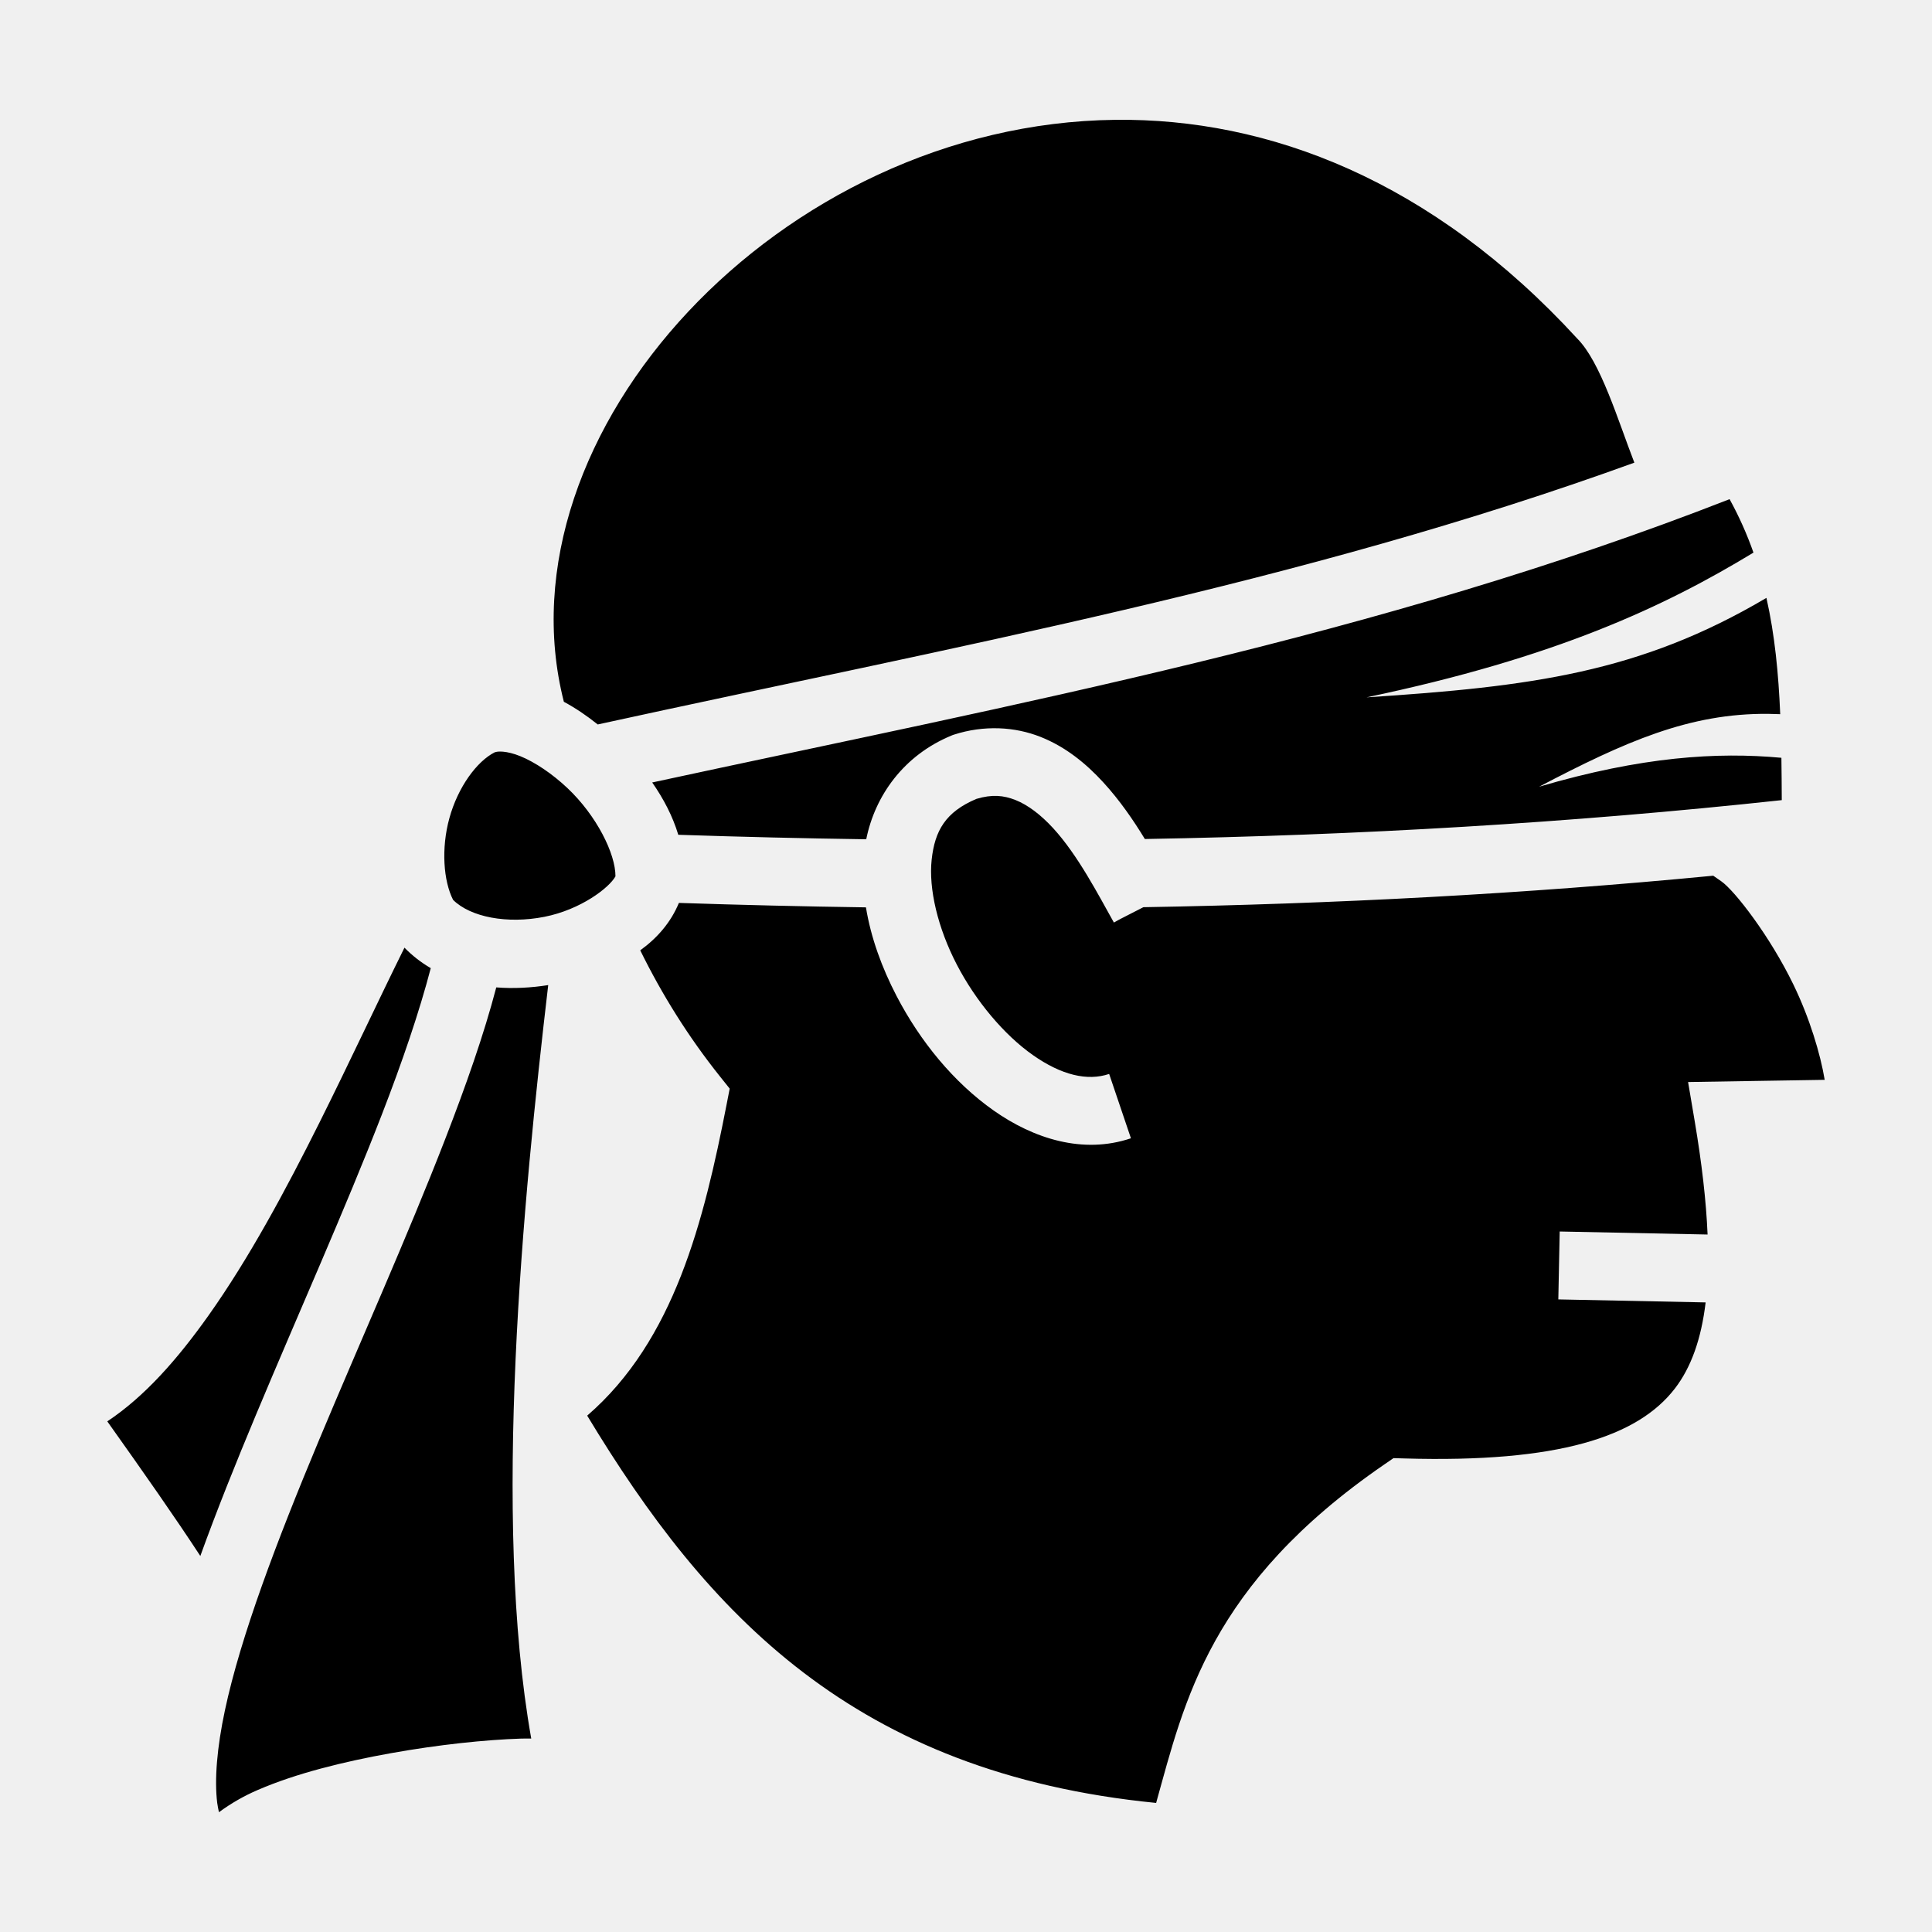
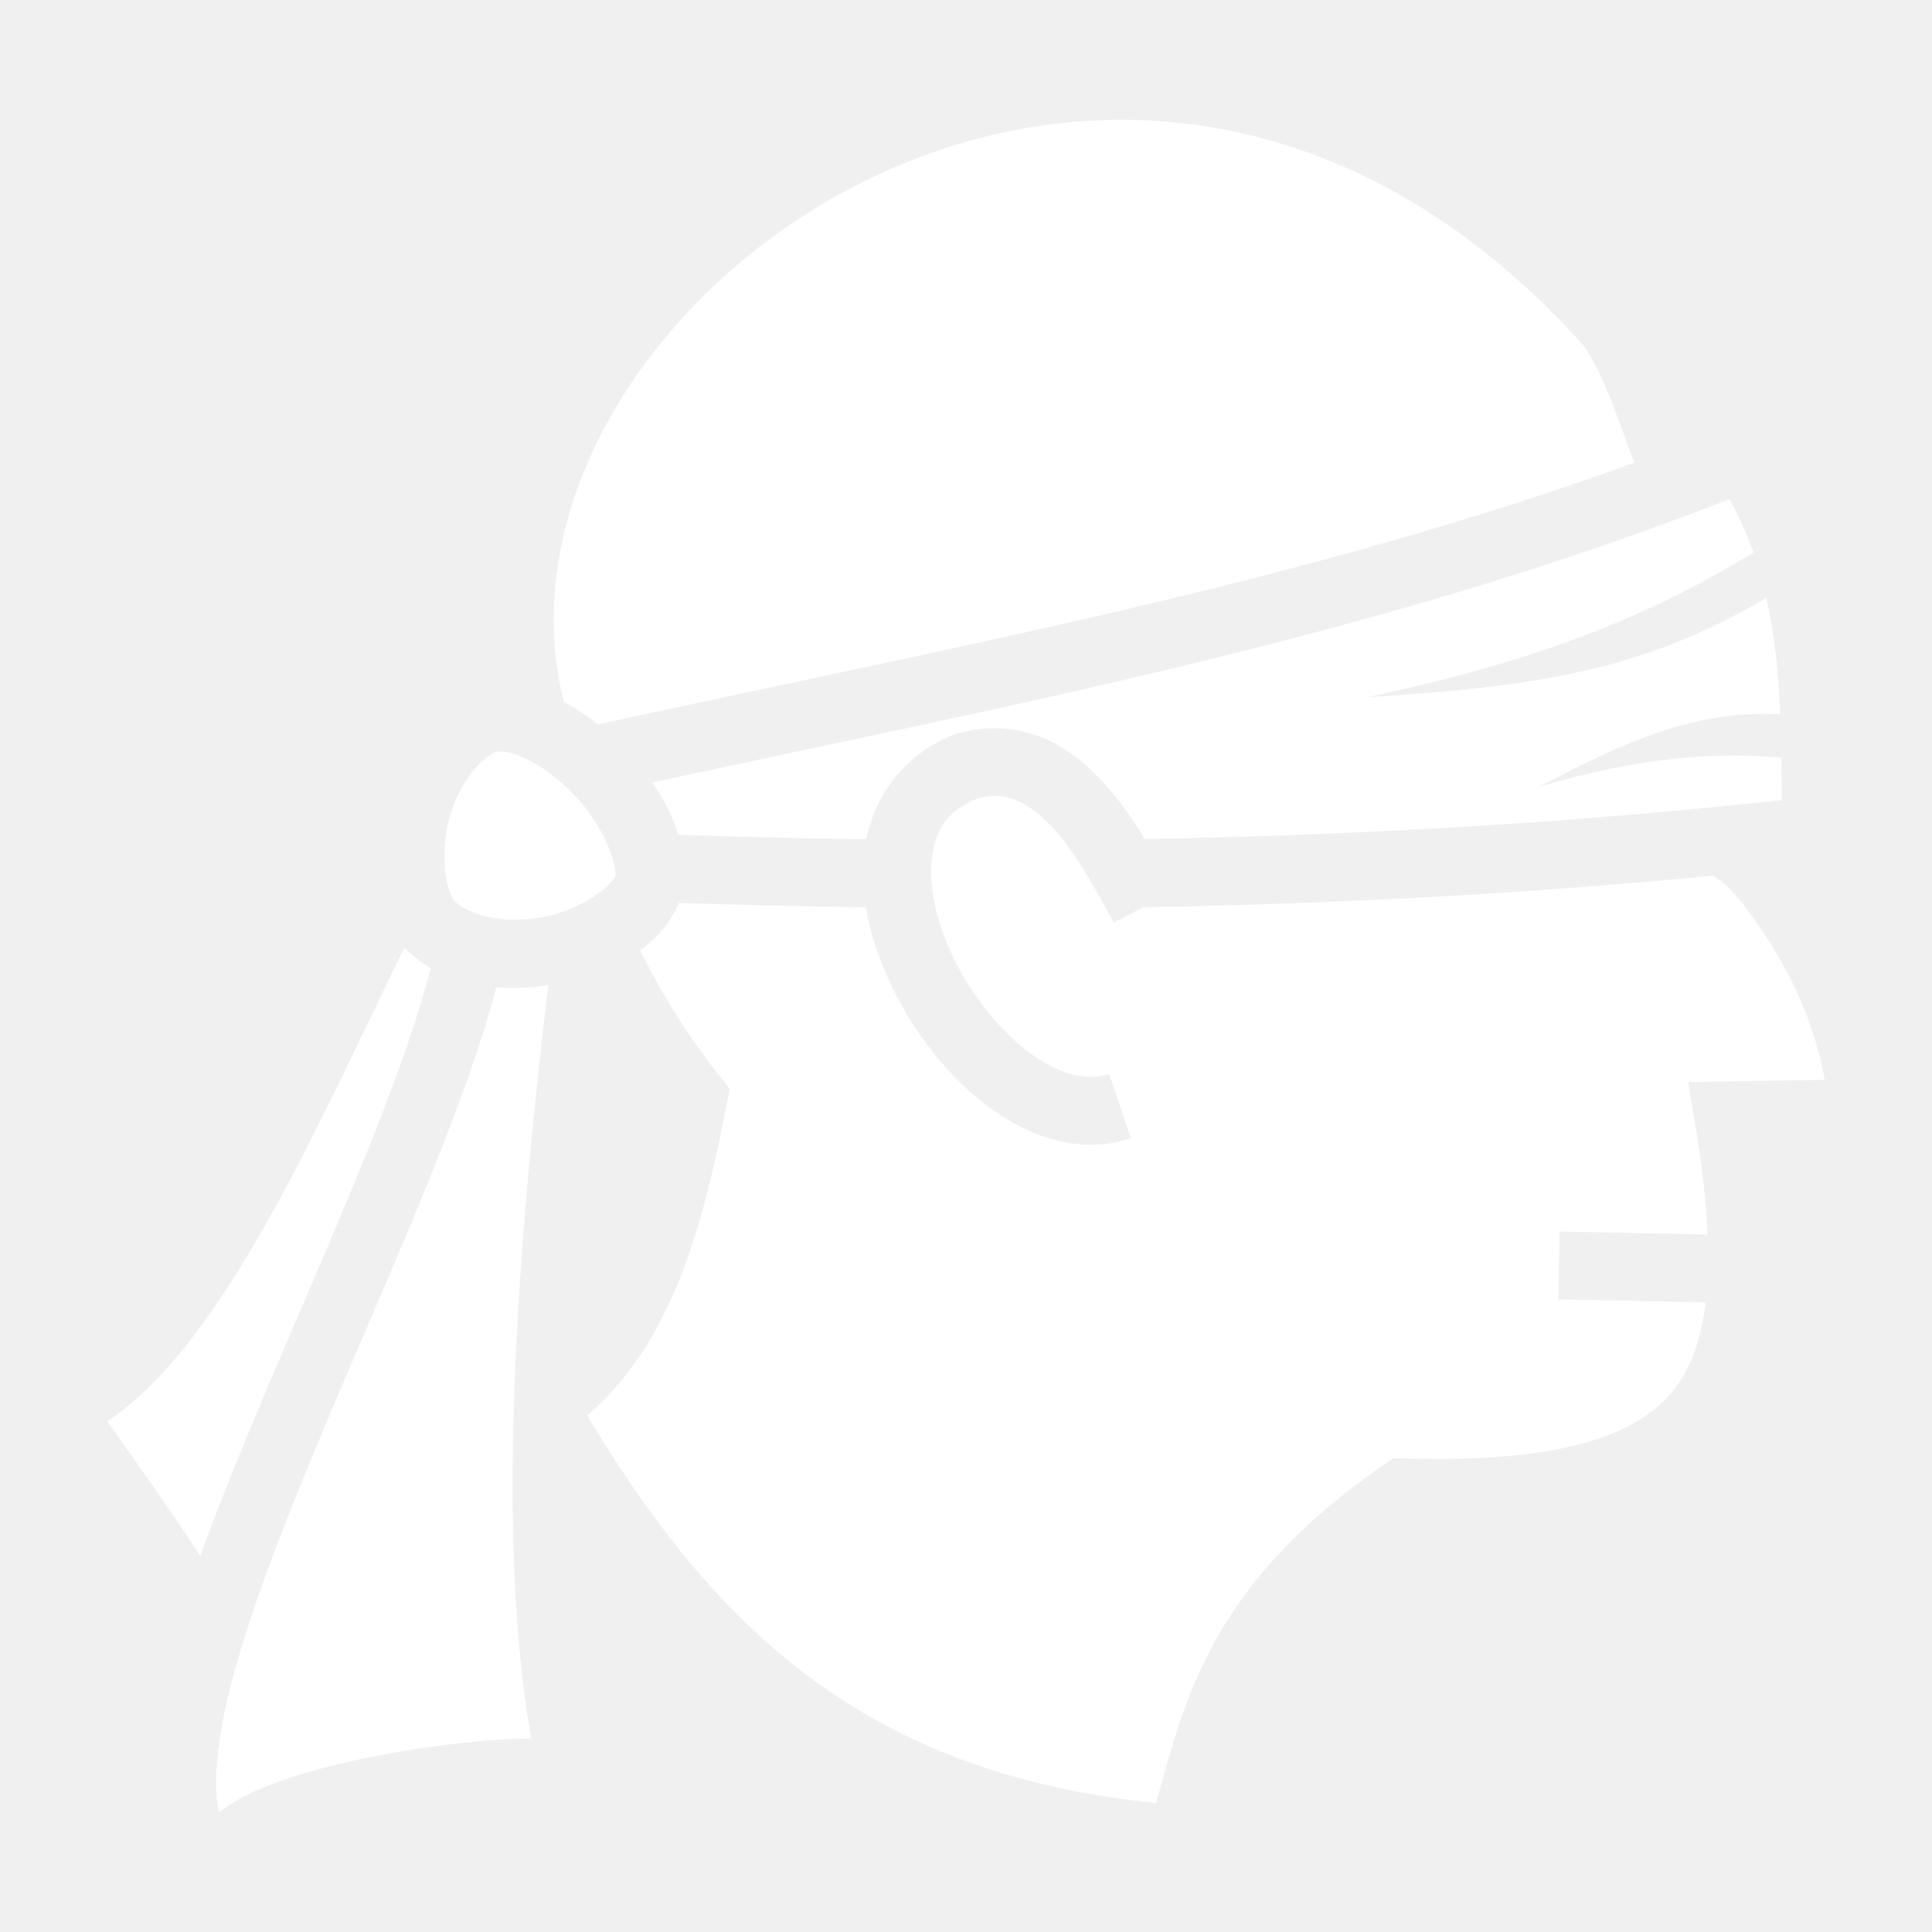
<svg xmlns="http://www.w3.org/2000/svg" width="512" height="512" viewBox="0 0 512 512">
-   <path fill="currentColor" d="M295.568 31.755c-88.873 1.013-164.237 83.15-146.14 154.222c3.112 1.68 6.114 3.713 8.976 6.012c94.364-20.635 186.207-37.25 274.717-69.38c-4.396-11.362-8.926-26.62-15.104-32.857c-38.564-42.043-81.91-58.46-122.448-57.998zm162.787 100.527c-92.984 36.365-188.555 54.132-285.513 75.08c3 4.306 5.436 8.95 6.91 13.865c16.698.56 33.29.95 49.81 1.188c2.315-11.524 9.915-22.267 22.616-27.496l.338-.14l.347-.11a34.9 34.9 0 0 1 11.944-1.66c3.87.14 7.57.94 10.93 2.268c6.725 2.66 12.12 7.126 16.605 12.01c4.4 4.79 8.038 10.1 11.054 15.06c56.644-.994 112.656-4.228 168.79-10.304c-.018-3.805-.042-7.543-.096-11.22c-16.977-1.565-36.94-.35-64.217 7.667c22.82-11.948 39.826-19.518 60.78-19.31q1.544.014 3.122.086c-.45-10.747-1.432-20.984-3.654-30.824c-33.557 19.84-62.436 23.53-105.98 26.362c50.238-10.525 79.007-24.07 102.546-38.356a94 94 0 0 0-6.33-14.166zM132.56 199.17c-.682-.004-1.15.09-1.45.194c-4.756 2.414-9.748 9.214-12.018 17.453c-2.215 8.037-1.57 16.664.984 21.662c4.615 4.572 14.302 6.43 24.166 4.493c9.68-1.9 17.22-7.725 18.862-10.728c.035-5.966-4.99-16.103-12.74-23.406c-4.08-3.848-8.656-6.877-12.417-8.417c-1.88-.77-3.444-1.11-4.63-1.217a9 9 0 0 0-.756-.037zm131.753 11.76c-1.675-.076-3.475.16-5.56.786c-8.19 3.47-11.016 8.43-11.85 16.082c-.843 7.75 1.63 18.15 6.663 27.836s12.528 18.6 20.133 23.953s14.49 6.963 20.238 5.017l5.77 17.05c-12.697 4.3-25.788.1-36.37-7.348c-10.582-7.45-19.485-18.33-25.744-30.372c-3.893-7.49-6.8-15.45-8.108-23.474c-16.447-.24-32.96-.625-49.57-1.178c-2.164 5.224-5.78 9.34-10.246 12.565c5.82 11.84 12.81 22.992 21.11 33.396l2.597 3.252l-.795 4.084c-6.046 31.008-13.87 62.623-36.97 82.58c31.778 52.62 70.812 94.726 150.777 102.636c7.516-26.908 14.15-57.853 60.483-89.71l2.422-1.663l2.937.084c40.79 1.18 61.765-5.75 71.61-18.506c4.322-5.6 7.014-13.152 8.17-22.847l-39.04-.797l.366-17.996l39.19.8c-.368-8.815-1.513-18.807-3.42-30.08l-1.745-10.327l36.203-.586c-1.14-6.856-3.99-16.375-8.29-25.238c-6.218-12.83-15.555-24.903-19.124-27.382l-2.123-1.477c-50.237 4.848-100.406 7.483-151.02 8.347c-7.65 3.924-5.706 2.888-7.813 4.068c-4.162-7.43-9.574-17.904-16.11-25.02c-3.27-3.56-6.693-6.154-9.968-7.45c-1.584-.625-3.133-1.01-4.807-1.086zm-157.125 40.21c-6.954 14.03-14.456 30.194-22.5 46.296c-9.06 18.146-18.786 36.2-29.49 51.268c-8.14 11.457-16.796 21.348-26.764 27.975c9.864 13.877 17.987 25.48 24.654 35.674c4.344-12.038 9.388-24.587 14.734-37.382c11.19-26.778 23.637-54.487 33.354-79.553c5.43-14.012 9.954-27.268 12.98-38.853a32.6 32.6 0 0 1-6.97-5.428zm38.093 9.92c-4.485.71-9.156.97-13.766.61c-3.28 12.524-8.04 26.025-13.555 40.255c-9.972 25.724-22.472 53.52-33.53 79.986c-11.06 26.467-20.645 51.69-24.836 71.397c-2.096 9.855-2.788 18.303-2.033 24.456c.114.927.3 1.68.463 2.492a52 52 0 0 1 10.29-5.897c10.15-4.394 22.763-7.508 35.332-9.756c12.568-2.247 24.964-3.555 34.462-3.857c.97-.03 1.77-.006 2.674-.018c-10.392-58.63-2.174-142.745 4.5-199.666z" />
+   <path fill="white" d="M295.568 31.755c-88.873 1.013-164.237 83.15-146.14 154.222c3.112 1.68 6.114 3.713 8.976 6.012c94.364-20.635 186.207-37.25 274.717-69.38c-4.396-11.362-8.926-26.62-15.104-32.857c-38.564-42.043-81.91-58.46-122.448-57.998zm162.787 100.527c-92.984 36.365-188.555 54.132-285.513 75.08c3 4.306 5.436 8.95 6.91 13.865c16.698.56 33.29.95 49.81 1.188c2.315-11.524 9.915-22.267 22.616-27.496l.338-.14l.347-.11a34.9 34.9 0 0 1 11.944-1.66c3.87.14 7.57.94 10.93 2.268c6.725 2.66 12.12 7.126 16.605 12.01c4.4 4.79 8.038 10.1 11.054 15.06c56.644-.994 112.656-4.228 168.79-10.304c-.018-3.805-.042-7.543-.096-11.22c-16.977-1.565-36.94-.35-64.217 7.667c22.82-11.948 39.826-19.518 60.78-19.31q1.544.014 3.122.086c-.45-10.747-1.432-20.984-3.654-30.824c-33.557 19.84-62.436 23.53-105.98 26.362c50.238-10.525 79.007-24.07 102.546-38.356a94 94 0 0 0-6.33-14.166zM132.56 199.17c-.682-.004-1.15.09-1.45.194c-4.756 2.414-9.748 9.214-12.018 17.453c-2.215 8.037-1.57 16.664.984 21.662c4.615 4.572 14.302 6.43 24.166 4.493c9.68-1.9 17.22-7.725 18.862-10.728c.035-5.966-4.99-16.103-12.74-23.406c-4.08-3.848-8.656-6.877-12.417-8.417c-1.88-.77-3.444-1.11-4.63-1.217a9 9 0 0 0-.756-.037zm131.753 11.76c-1.675-.076-3.475.16-5.56.786c-8.19 3.47-11.016 8.43-11.85 16.082c-.843 7.75 1.63 18.15 6.663 27.836s12.528 18.6 20.133 23.953s14.49 6.963 20.238 5.017l5.77 17.05c-12.697 4.3-25.788.1-36.37-7.348c-10.582-7.45-19.485-18.33-25.744-30.372c-3.893-7.49-6.8-15.45-8.108-23.474c-16.447-.24-32.96-.625-49.57-1.178c-2.164 5.224-5.78 9.34-10.246 12.565c5.82 11.84 12.81 22.992 21.11 33.396l2.597 3.252l-.795 4.084c-6.046 31.008-13.87 62.623-36.97 82.58c31.778 52.62 70.812 94.726 150.777 102.636c7.516-26.908 14.15-57.853 60.483-89.71l2.422-1.663l2.937.084c40.79 1.18 61.765-5.75 71.61-18.506c4.322-5.6 7.014-13.152 8.17-22.847l-39.04-.797l.366-17.996l39.19.8c-.368-8.815-1.513-18.807-3.42-30.08l-1.745-10.327l36.203-.586c-1.14-6.856-3.99-16.375-8.29-25.238c-6.218-12.83-15.555-24.903-19.124-27.382l-2.123-1.477c-50.237 4.848-100.406 7.483-151.02 8.347c-7.65 3.924-5.706 2.888-7.813 4.068c-4.162-7.43-9.574-17.904-16.11-25.02c-3.27-3.56-6.693-6.154-9.968-7.45c-1.584-.625-3.133-1.01-4.807-1.086zm-157.125 40.21c-6.954 14.03-14.456 30.194-22.5 46.296c-9.06 18.146-18.786 36.2-29.49 51.268c-8.14 11.457-16.796 21.348-26.764 27.975c9.864 13.877 17.987 25.48 24.654 35.674c4.344-12.038 9.388-24.587 14.734-37.382c11.19-26.778 23.637-54.487 33.354-79.553c5.43-14.012 9.954-27.268 12.98-38.853a32.6 32.6 0 0 1-6.97-5.428zm38.093 9.92c-4.485.71-9.156.97-13.766.61c-3.28 12.524-8.04 26.025-13.555 40.255c-9.972 25.724-22.472 53.52-33.53 79.986c-11.06 26.467-20.645 51.69-24.836 71.397c-2.096 9.855-2.788 18.303-2.033 24.456c.114.927.3 1.68.463 2.492a52 52 0 0 1 10.29-5.897c10.15-4.394 22.763-7.508 35.332-9.756c12.568-2.247 24.964-3.555 34.462-3.857c.97-.03 1.77-.006 2.674-.018c-10.392-58.63-2.174-142.745 4.5-199.666z" />
</svg>
